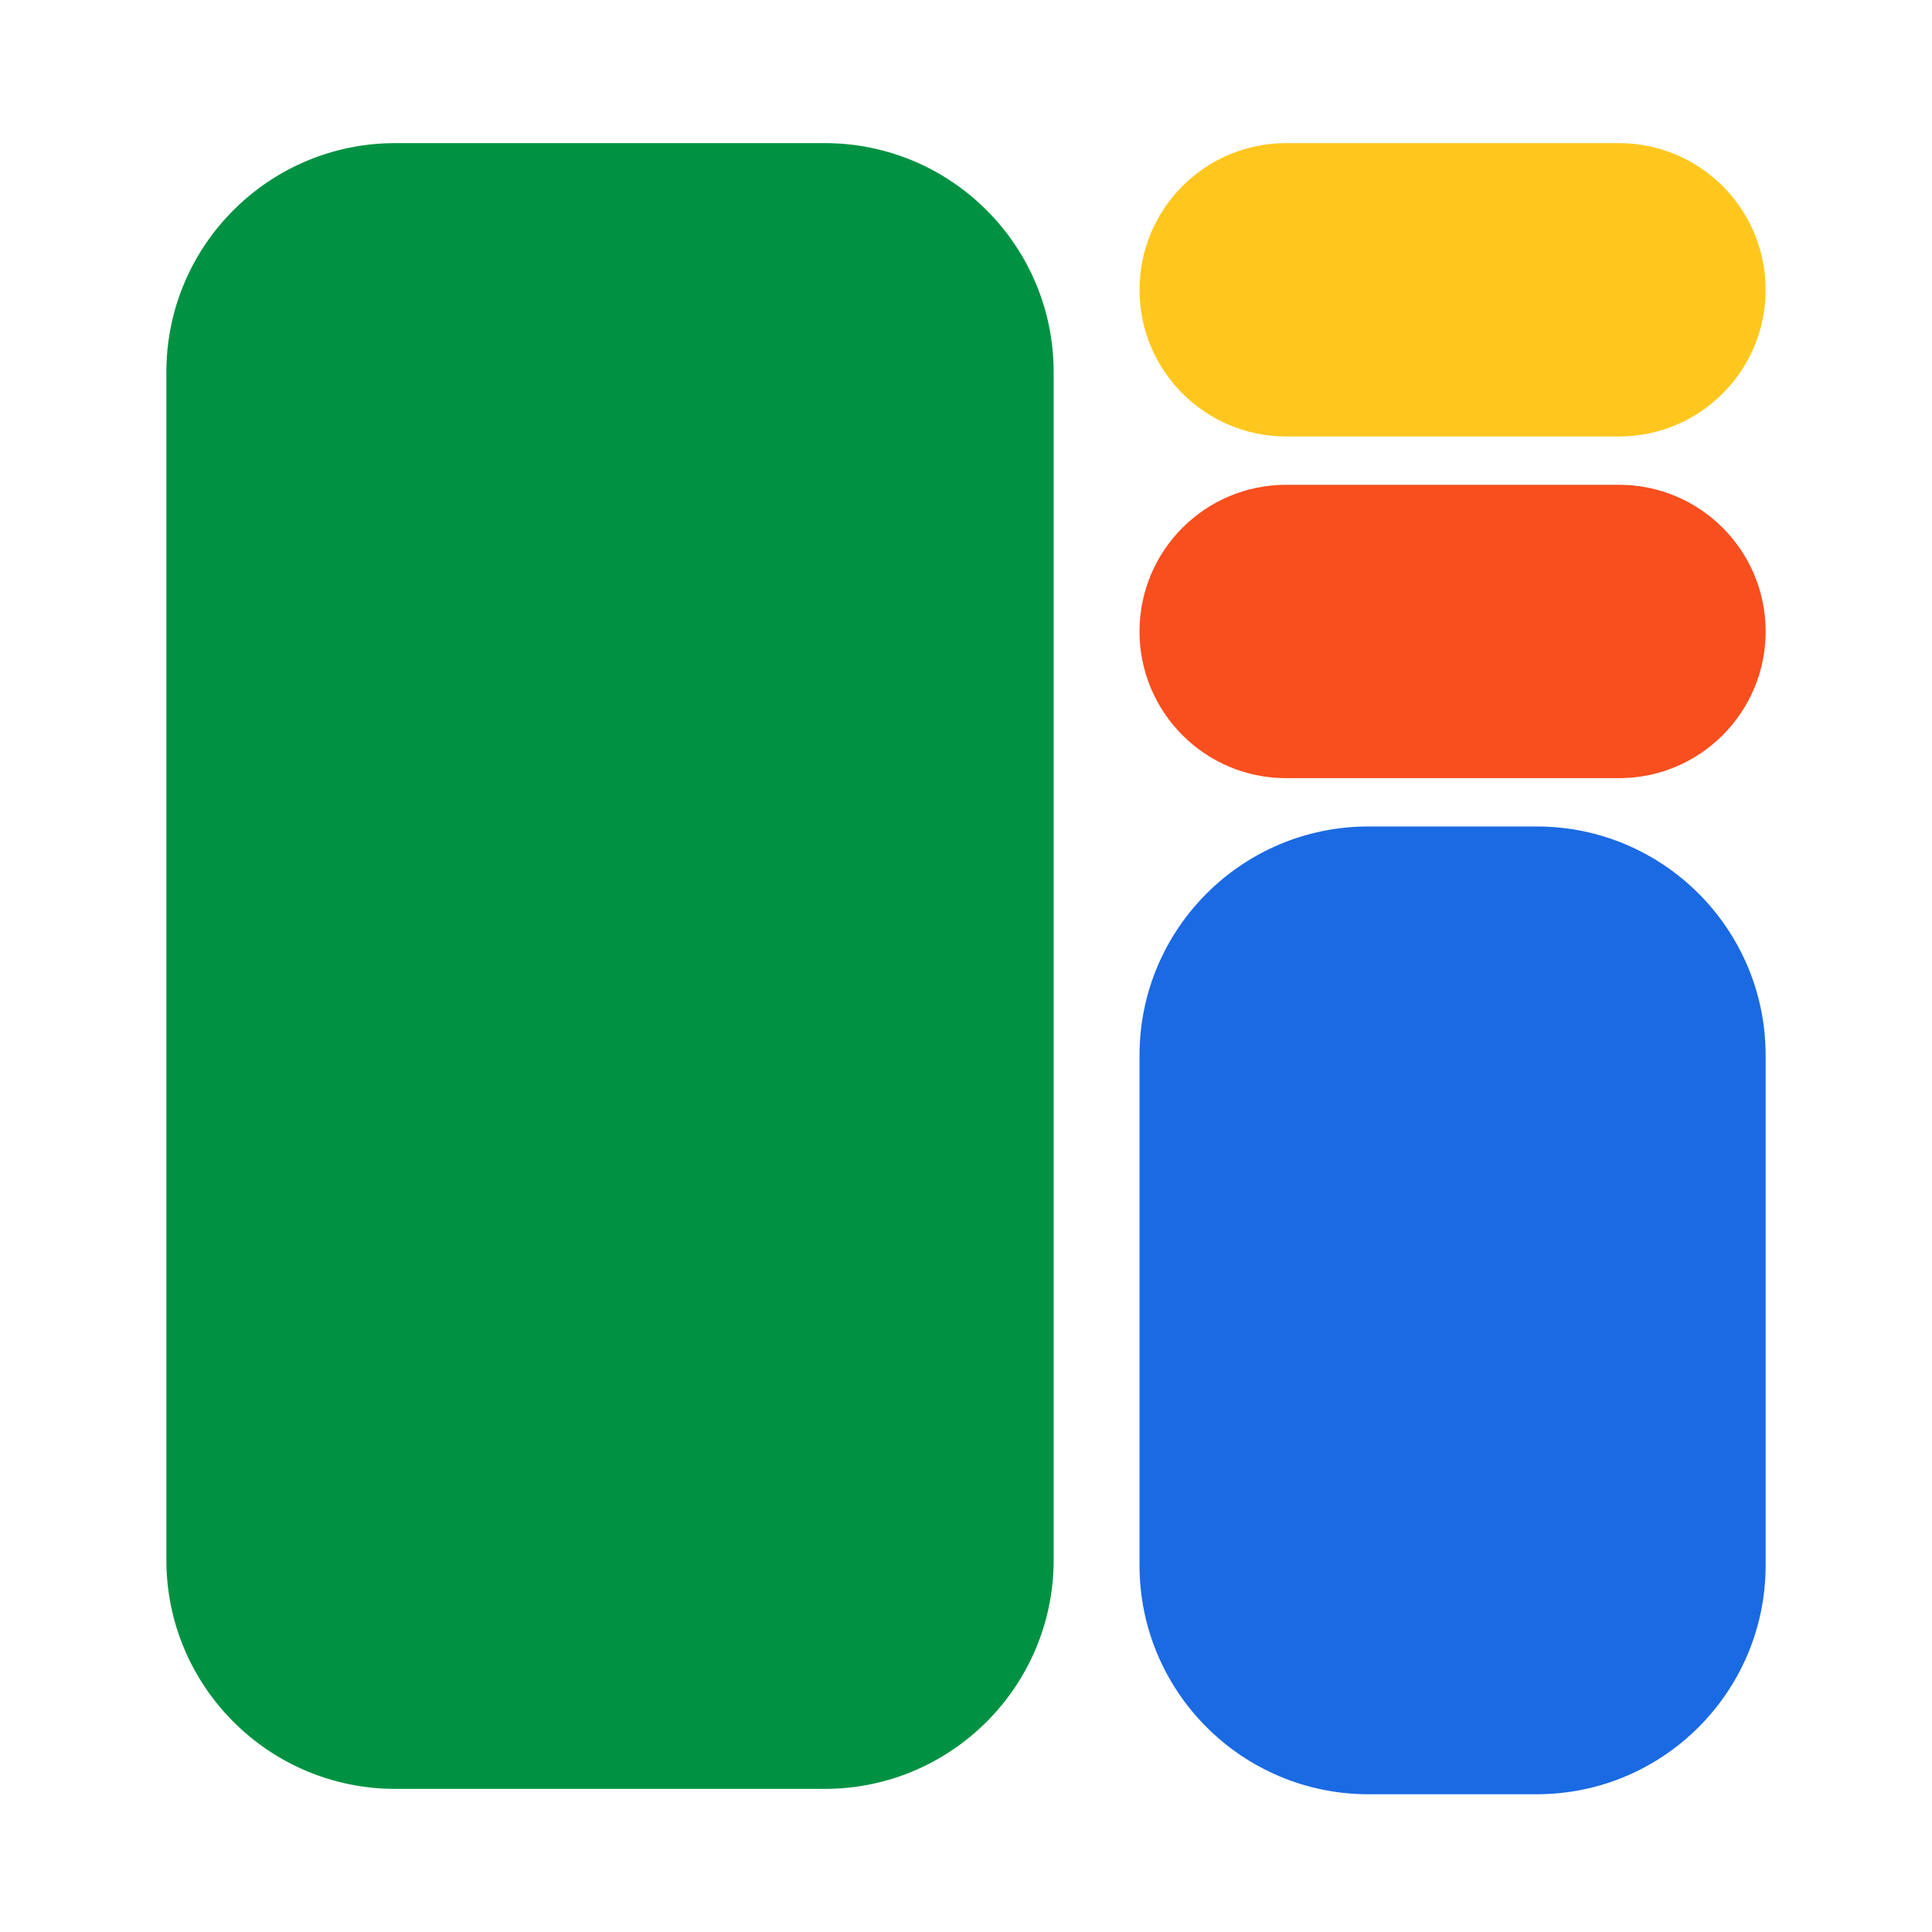
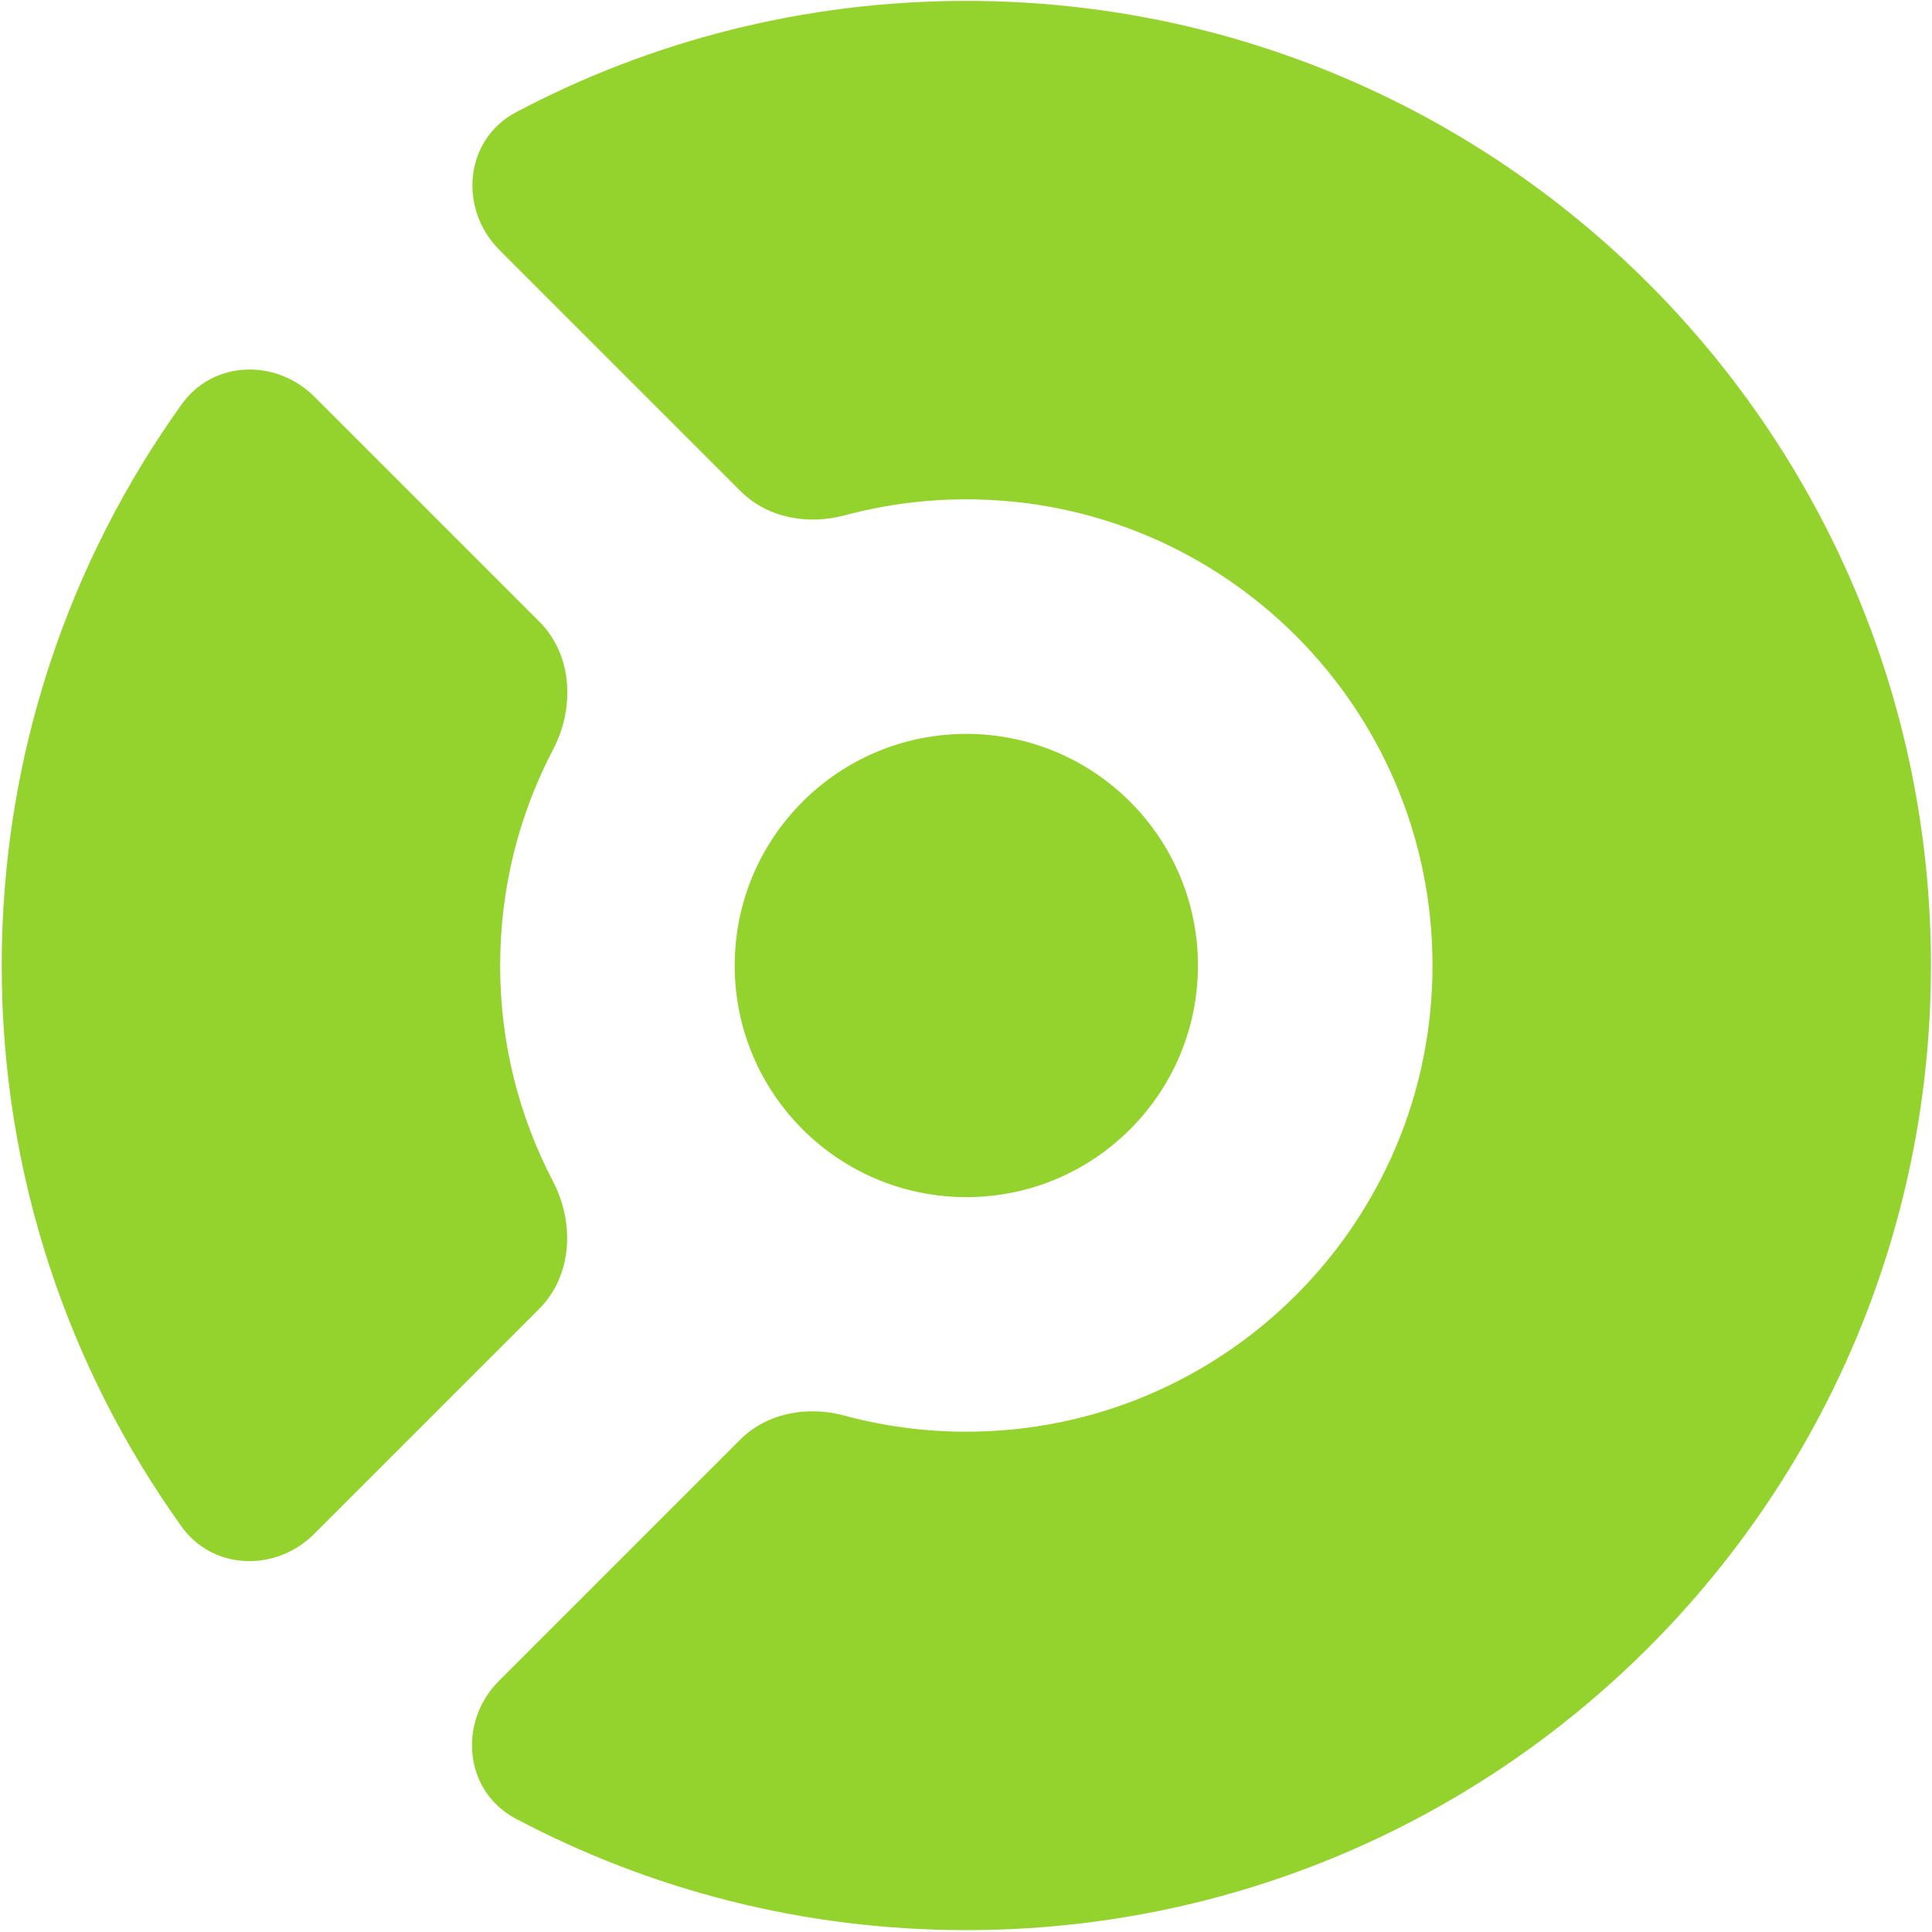
- <svg xmlns="http://www.w3.org/2000/svg" width="1080" height="1080" viewBox="0 0 1080 1080" fill="none">
-   <rect x="93" y="80" width="496" height="920" rx="128" fill="#009242" />
-   <rect x="637" y="462" width="350" height="541" rx="128" fill="#1A6AE3" />
-   <rect x="637" y="80" width="350" height="164" rx="82" fill="#FFC71E" />
-   <rect x="637" y="271" width="350" height="164" rx="82" fill="#F94E1E" />
+ <svg xmlns="http://www.w3.org/2000/svg" width="702" height="702" viewBox="0 0 702 702" fill="none">
+   <path d="M351.118 701.324c193.576 0 350.5-156.924 350.5-350.5S544.694.324 351.118.324C292.053.324 236.4 14.934 187.576 40.738c-18.835 9.954-21.112 35.099-6.048 50.162l87.567 87.568c9.807 9.807 24.506 12.373 37.9 8.77 14.068-3.786 28.86-5.804 44.123-5.804 93.552 0 169.391 75.838 169.391 169.39 0 93.552-75.839 169.391-169.391 169.391-15.317 0-30.16-2.033-44.273-5.845-13.403-3.619-28.119-1.058-37.936 8.759l-87.537 87.536c-15.059 15.059-12.789 40.195 6.035 50.156 48.864 25.859 104.578 40.503 163.711 40.503z" fill="#94D32E" />
+   <path d="M65.949 554.657c11.437 15.972 34.308 16.593 48.199 2.702l81.711-81.71c12.135-12.136 12.992-31.26 5.042-46.469-12.248-23.432-19.173-50.085-19.173-78.356 0-28.32 6.95-55.017 19.237-78.479 7.969-15.214 7.121-34.356-5.024-46.501l-81.693-81.693c-13.887-13.887-36.749-13.272-48.191 2.69C24.867 204.301.618 274.731.618 350.824c0 76.027 24.206 146.399 65.331 203.833zM351.118 266.662c46.482 0 84.163 37.681 84.163 84.162 0 46.482-37.681 84.163-84.163 84.163-46.481 0-84.162-37.681-84.162-84.163 0-46.481 37.681-84.162 84.162-84.162z" fill="#94D32E" />
</svg>
